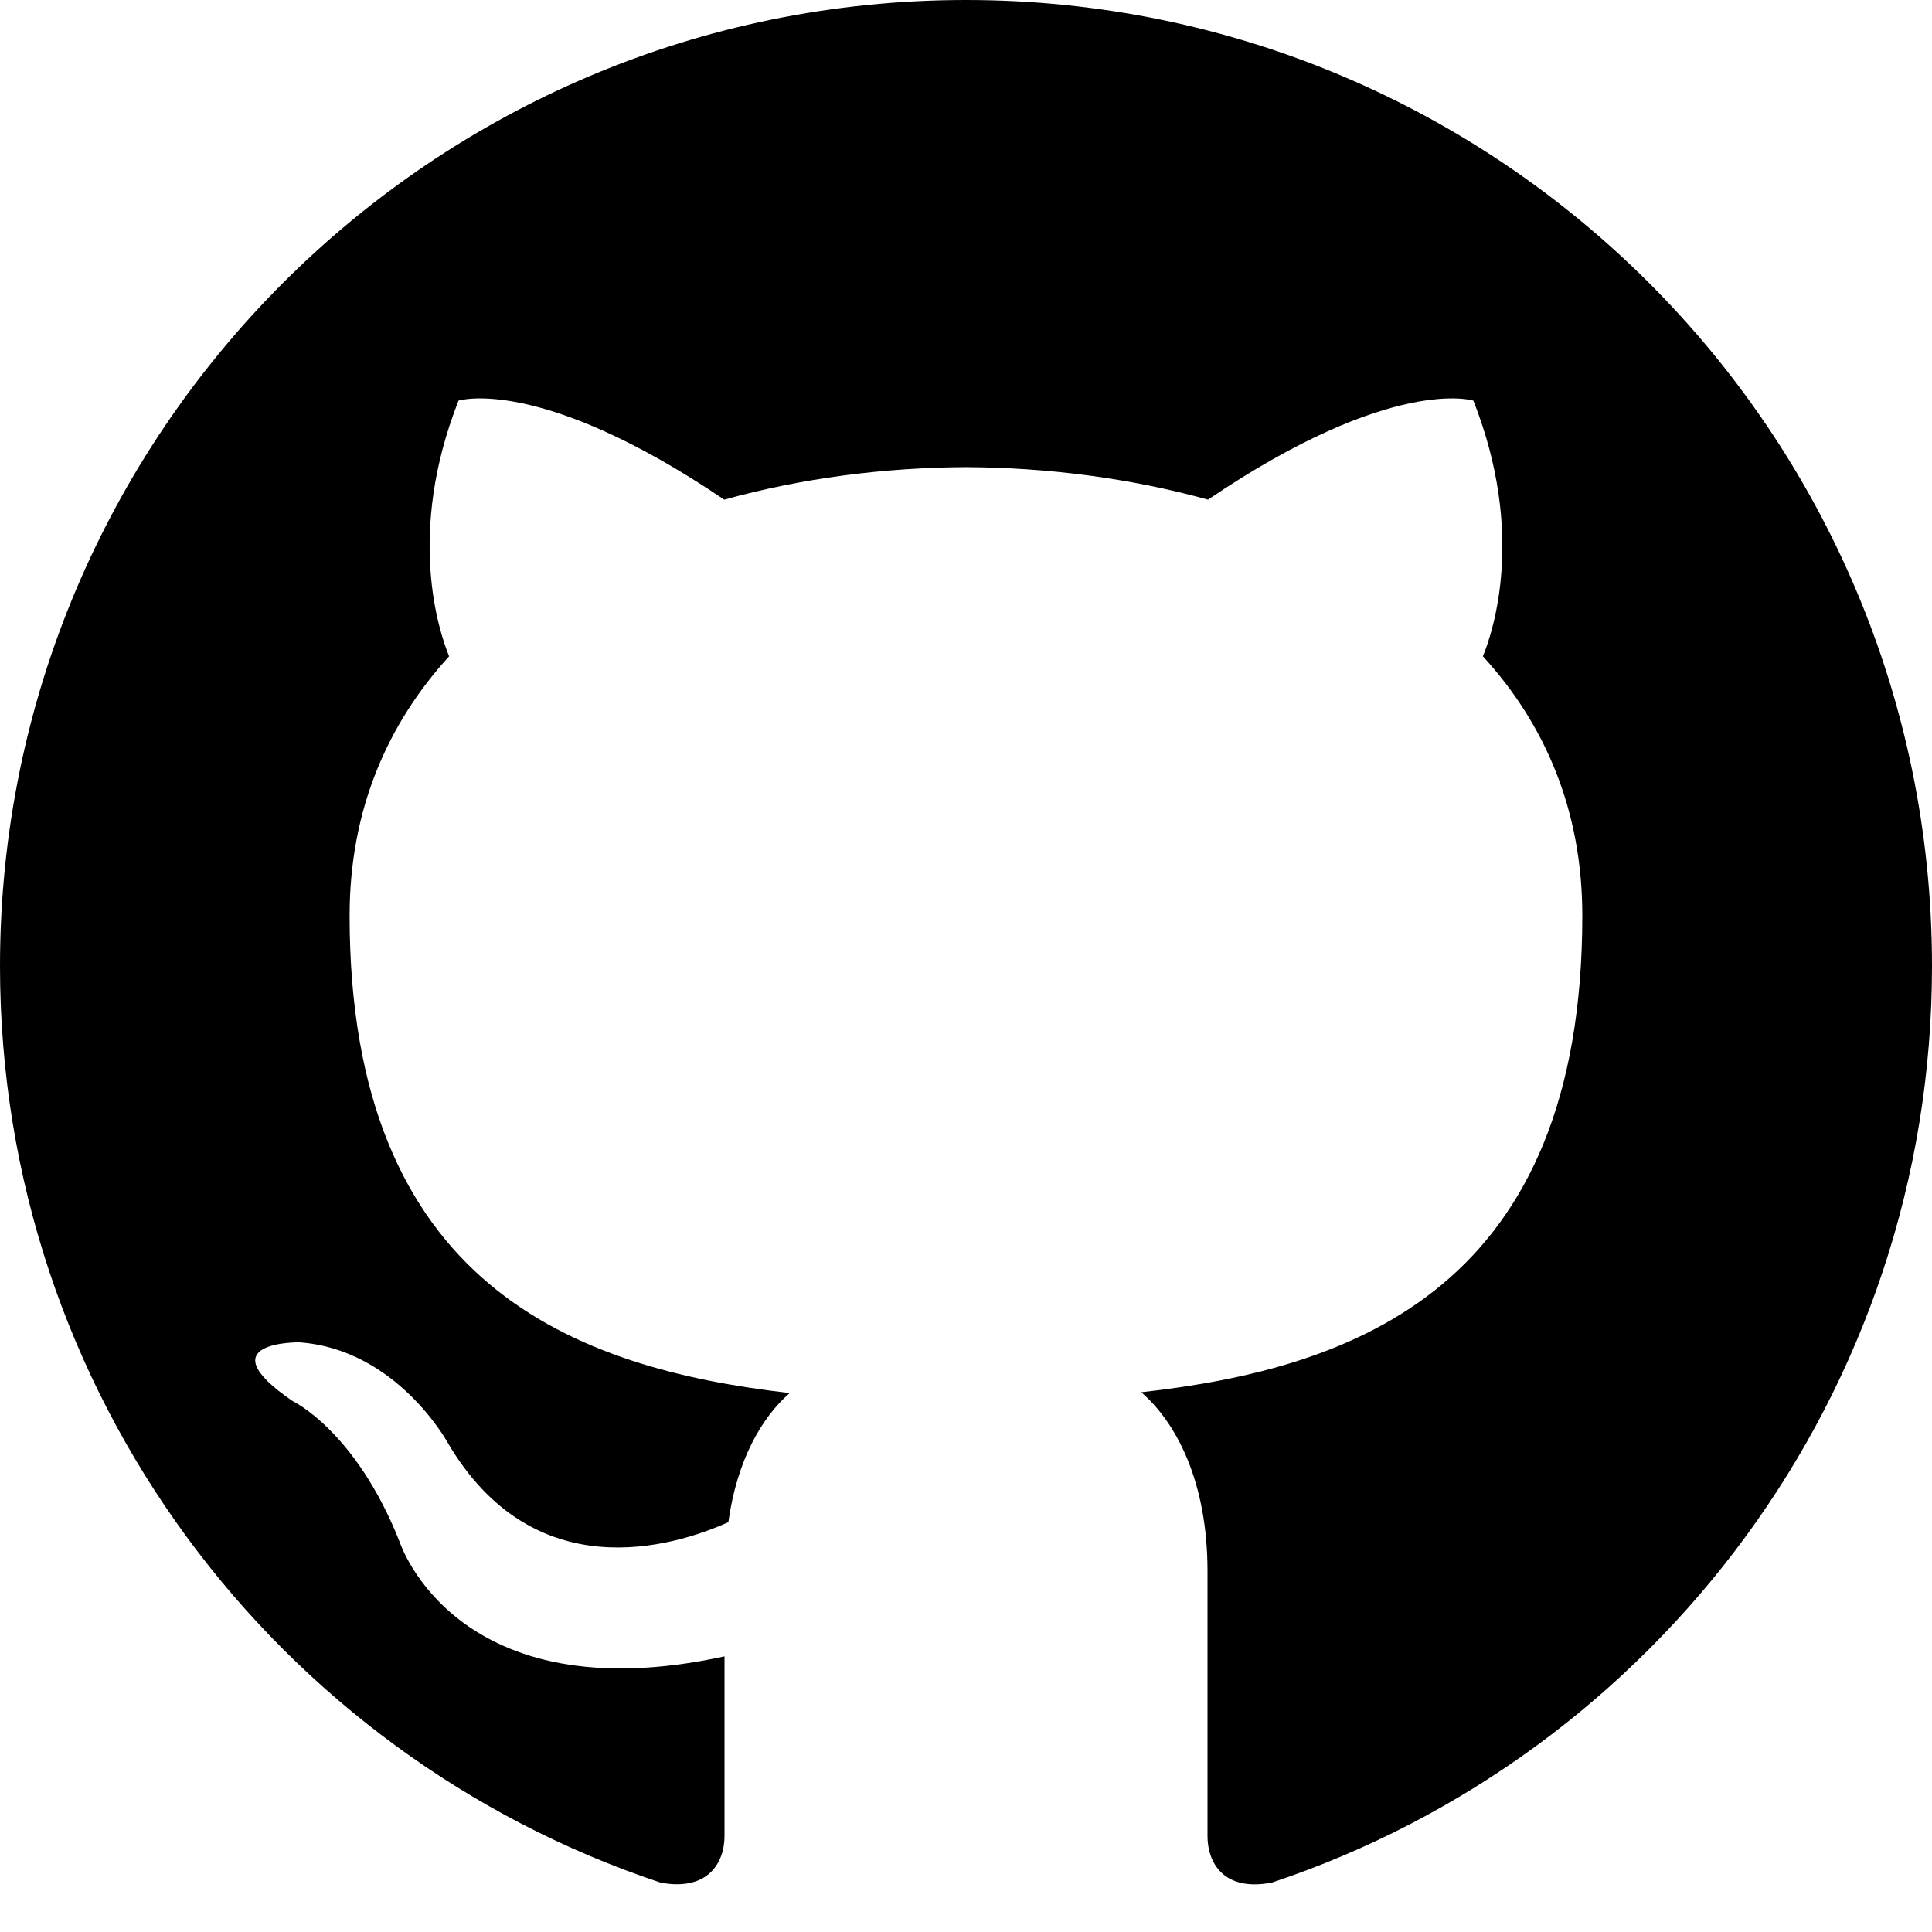
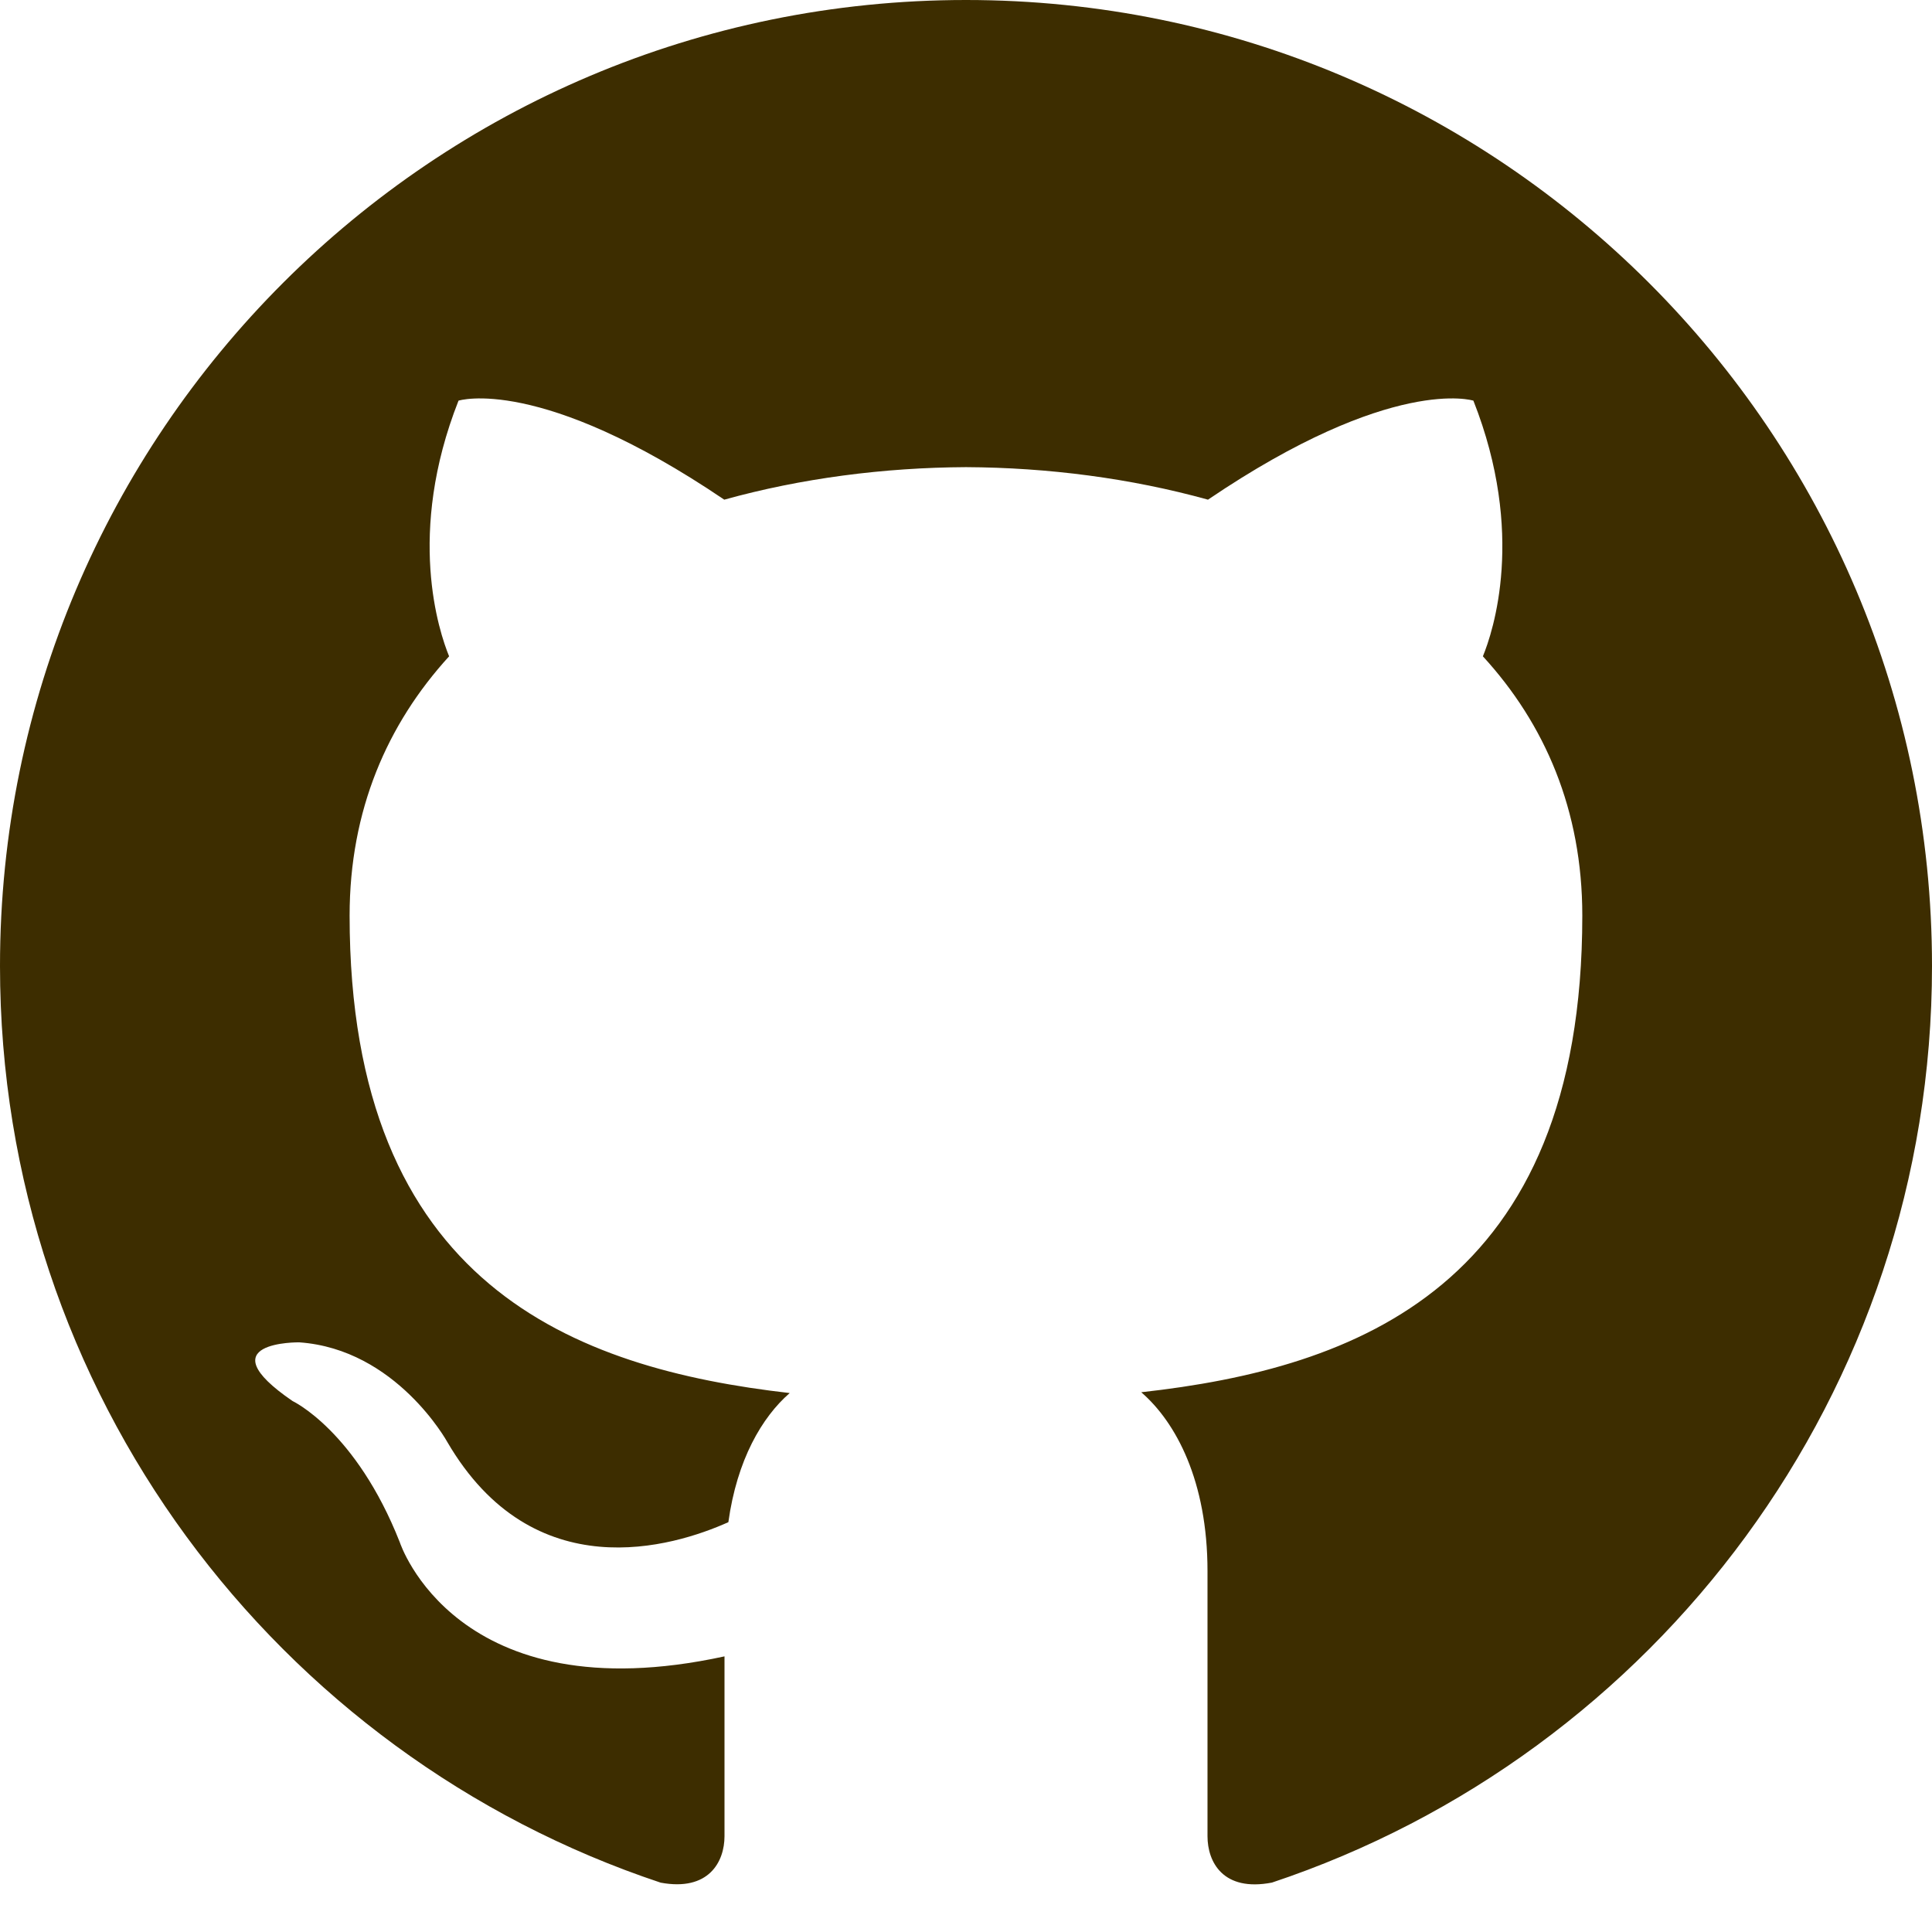
<svg xmlns="http://www.w3.org/2000/svg" width="24" height="24" viewBox="0 0 24 24">
-   <path d="M12 0c-6.626 0-12 5.373-12 12 0 5.302 3.438 9.8 8.207 11.387.599.111.793-.261.793-.577v-2.234c-3.338.726-4.033-1.416-4.033-1.416-.546-1.387-1.333-1.756-1.333-1.756-1.089-.745.083-.729.083-.729 1.205.084 1.839 1.237 1.839 1.237 1.07 1.834 2.807 1.304 3.492.997.107-.775.418-1.305.762-1.604-2.665-.305-5.467-1.334-5.467-5.931 0-1.311.469-2.381 1.236-3.221-.124-.303-.535-1.524.117-3.176 0 0 1.008-.322 3.301 1.23.957-.266 1.983-.399 3.003-.404 1.02.005 2.047.138 3.006.404 2.291-1.552 3.297-1.23 3.297-1.23.653 1.653.242 2.874.118 3.176.77.84 1.235 1.911 1.235 3.221 0 4.609-2.807 5.624-5.479 5.921.43.372.823 1.102.823 2.222v3.293c0 .319.192.694.801.576 4.765-1.589 8.199-6.086 8.199-11.386 0-6.627-5.373-12-12-12z" />
+   <path d="M12 0c-6.626 0-12 5.373-12 12 0 5.302 3.438 9.8 8.207 11.387.599.111.793-.261.793-.577v-2.234c-3.338.726-4.033-1.416-4.033-1.416-.546-1.387-1.333-1.756-1.333-1.756-1.089-.745.083-.729.083-.729 1.205.084 1.839 1.237 1.839 1.237 1.07 1.834 2.807 1.304 3.492.997.107-.775.418-1.305.762-1.604-2.665-.305-5.467-1.334-5.467-5.931 0-1.311.469-2.381 1.236-3.221-.124-.303-.535-1.524.117-3.176 0 0 1.008-.322 3.301 1.23.957-.266 1.983-.399 3.003-.404 1.02.005 2.047.138 3.006.404 2.291-1.552 3.297-1.23 3.297-1.23.653 1.653.242 2.874.118 3.176.77.84 1.235 1.911 1.235 3.221 0 4.609-2.807 5.624-5.479 5.921.43.372.823 1.102.823 2.222v3.293c0 .319.192.694.801.576 4.765-1.589 8.199-6.086 8.199-11.386 0-6.627-5.373-12-12-12z" fill="#3D2D00" />
</svg>
